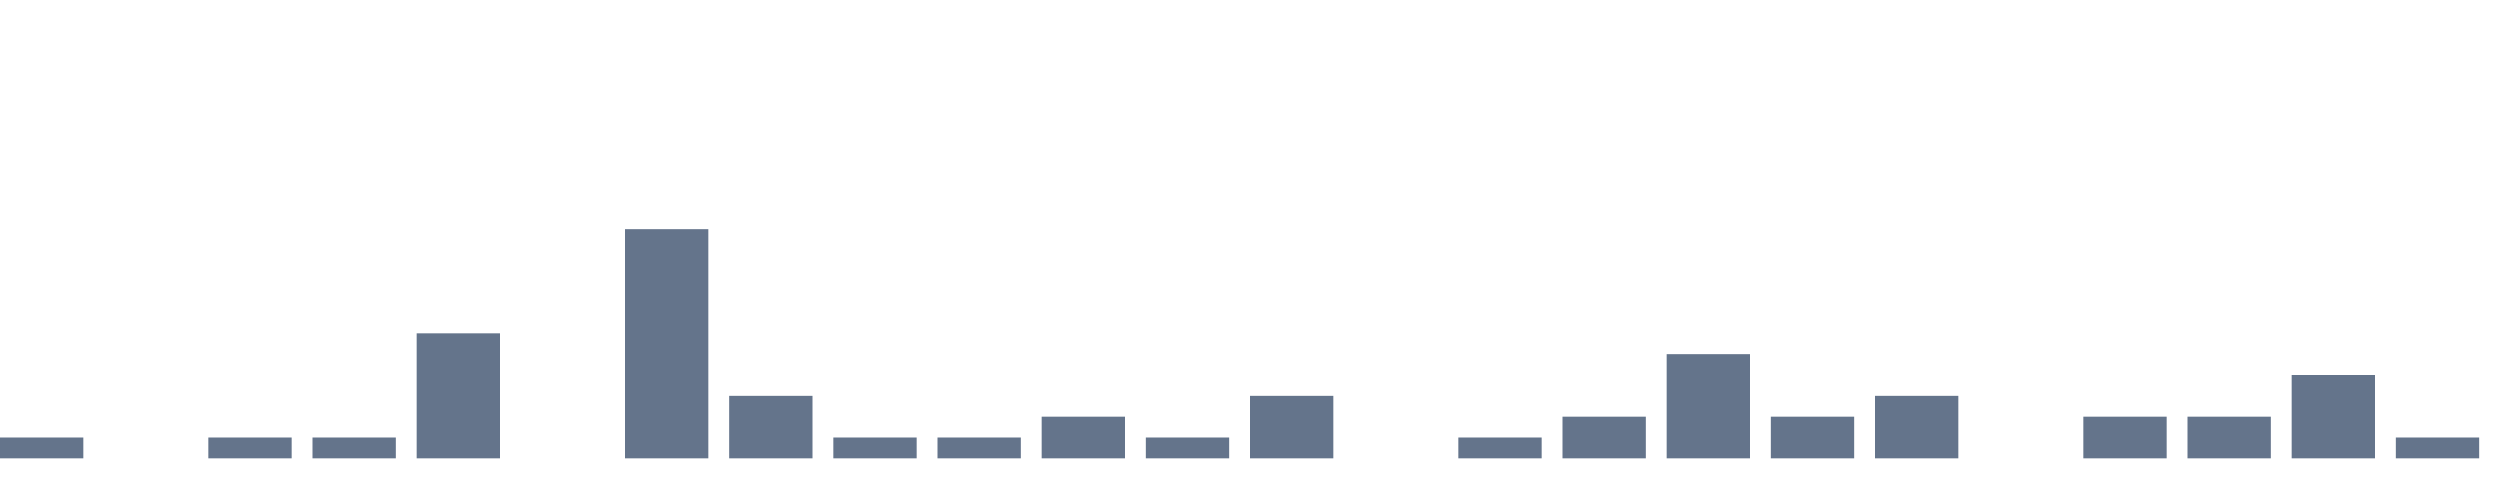
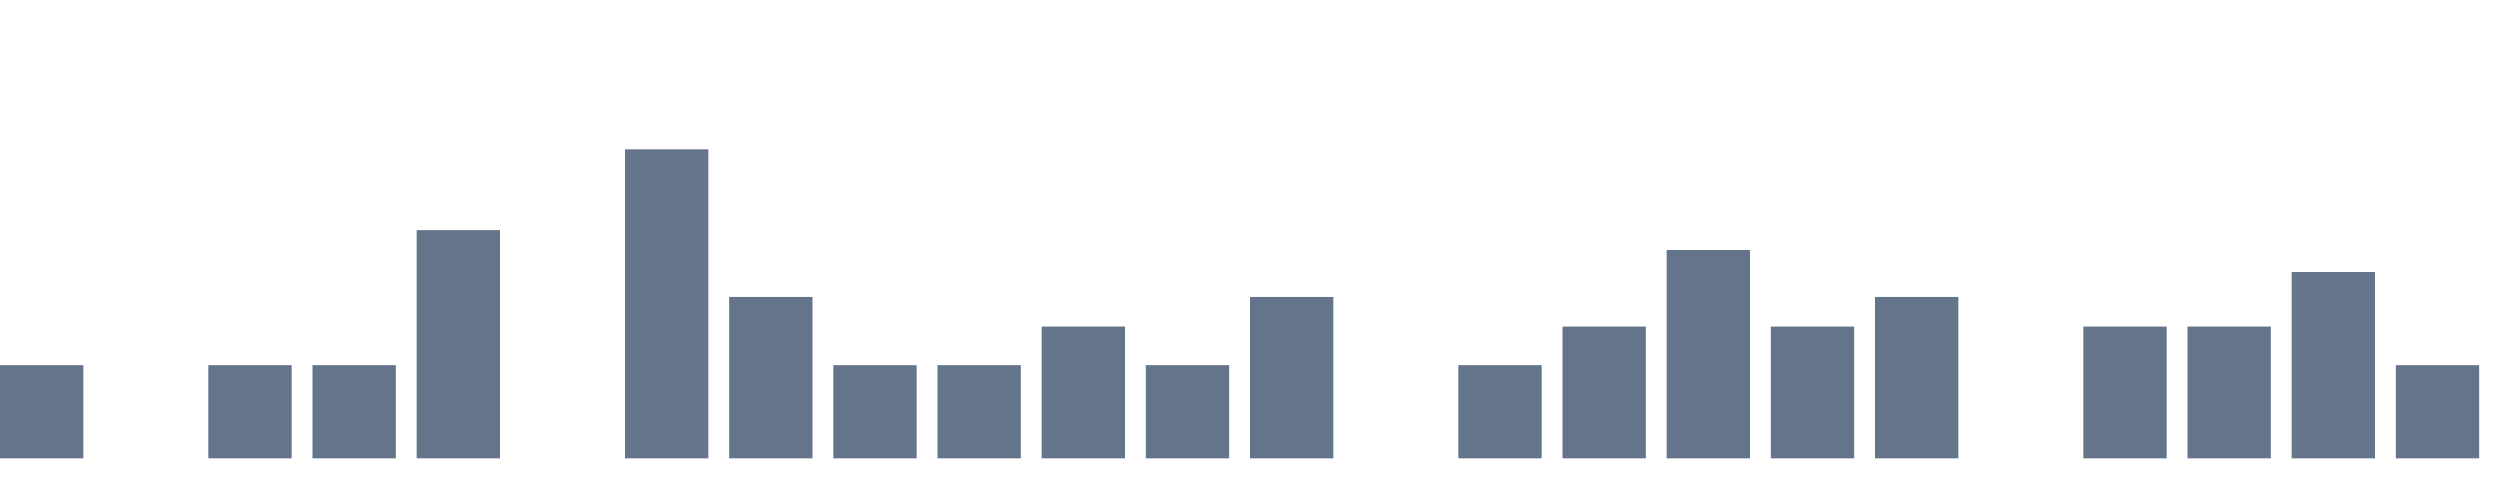
<svg xmlns="http://www.w3.org/2000/svg" width="120" height="24" viewBox="0 0 120 24" role="img" aria-labelledby="title desc">
-   <rect x="0" y="21.000" width="4" height="1.000" fill="#64748b" />
+   <rect x="0" y="17.528" width="4" height="4.472" fill="#64748b" />
  <rect x="5" y="22.000" width="4" height="0.000" fill="#64748b" />
-   <rect x="10" y="21.000" width="4" height="1.000" fill="#64748b" />
-   <rect x="15" y="21.000" width="4" height="1.000" fill="#64748b" />
-   <rect x="20" y="16.000" width="4" height="6.000" fill="#64748b" />
+   <rect x="10" y="17.528" width="4" height="4.472" fill="#64748b" />
+   <rect x="15" y="17.528" width="4" height="4.472" fill="#64748b" />
+   <rect x="20" y="11.046" width="4" height="10.954" fill="#64748b" />
  <rect x="25" y="22.000" width="4" height="0.000" fill="#64748b" />
-   <rect x="30" y="11.000" width="4" height="11.000" fill="#64748b" />
-   <rect x="35" y="19.000" width="4" height="3.000" fill="#64748b" />
-   <rect x="40" y="21.000" width="4" height="1.000" fill="#64748b" />
-   <rect x="45" y="21.000" width="4" height="1.000" fill="#64748b" />
-   <rect x="50" y="20.000" width="4" height="2.000" fill="#64748b" />
-   <rect x="55" y="21.000" width="4" height="1.000" fill="#64748b" />
-   <rect x="60" y="19.000" width="4" height="3.000" fill="#64748b" />
+   <rect x="30" y="7.168" width="4" height="14.832" fill="#64748b" />
+   <rect x="35" y="14.254" width="4" height="7.746" fill="#64748b" />
+   <rect x="40" y="17.528" width="4" height="4.472" fill="#64748b" />
+   <rect x="45" y="17.528" width="4" height="4.472" fill="#64748b" />
+   <rect x="50" y="15.675" width="4" height="6.325" fill="#64748b" />
+   <rect x="55" y="17.528" width="4" height="4.472" fill="#64748b" />
+   <rect x="60" y="14.254" width="4" height="7.746" fill="#64748b" />
  <rect x="65" y="22.000" width="4" height="0.000" fill="#64748b" />
-   <rect x="70" y="21.000" width="4" height="1.000" fill="#64748b" />
-   <rect x="75" y="20.000" width="4" height="2.000" fill="#64748b" />
-   <rect x="80" y="17.000" width="4" height="5.000" fill="#64748b" />
-   <rect x="85" y="20.000" width="4" height="2.000" fill="#64748b" />
-   <rect x="90" y="19.000" width="4" height="3.000" fill="#64748b" />
+   <rect x="70" y="17.528" width="4" height="4.472" fill="#64748b" />
+   <rect x="75" y="15.675" width="4" height="6.325" fill="#64748b" />
+   <rect x="80" y="12.000" width="4" height="10.000" fill="#64748b" />
+   <rect x="85" y="15.675" width="4" height="6.325" fill="#64748b" />
+   <rect x="90" y="14.254" width="4" height="7.746" fill="#64748b" />
  <rect x="95" y="22.000" width="4" height="0.000" fill="#64748b" />
-   <rect x="100" y="20.000" width="4" height="2.000" fill="#64748b" />
-   <rect x="105" y="20.000" width="4" height="2.000" fill="#64748b" />
-   <rect x="110" y="18.000" width="4" height="4.000" fill="#64748b" />
-   <rect x="115" y="21.000" width="4" height="1.000" fill="#64748b" />
+   <rect x="100" y="15.675" width="4" height="6.325" fill="#64748b" />
+   <rect x="105" y="15.675" width="4" height="6.325" fill="#64748b" />
+   <rect x="110" y="13.056" width="4" height="8.944" fill="#64748b" />
+   <rect x="115" y="17.528" width="4" height="4.472" fill="#64748b" />
</svg>
